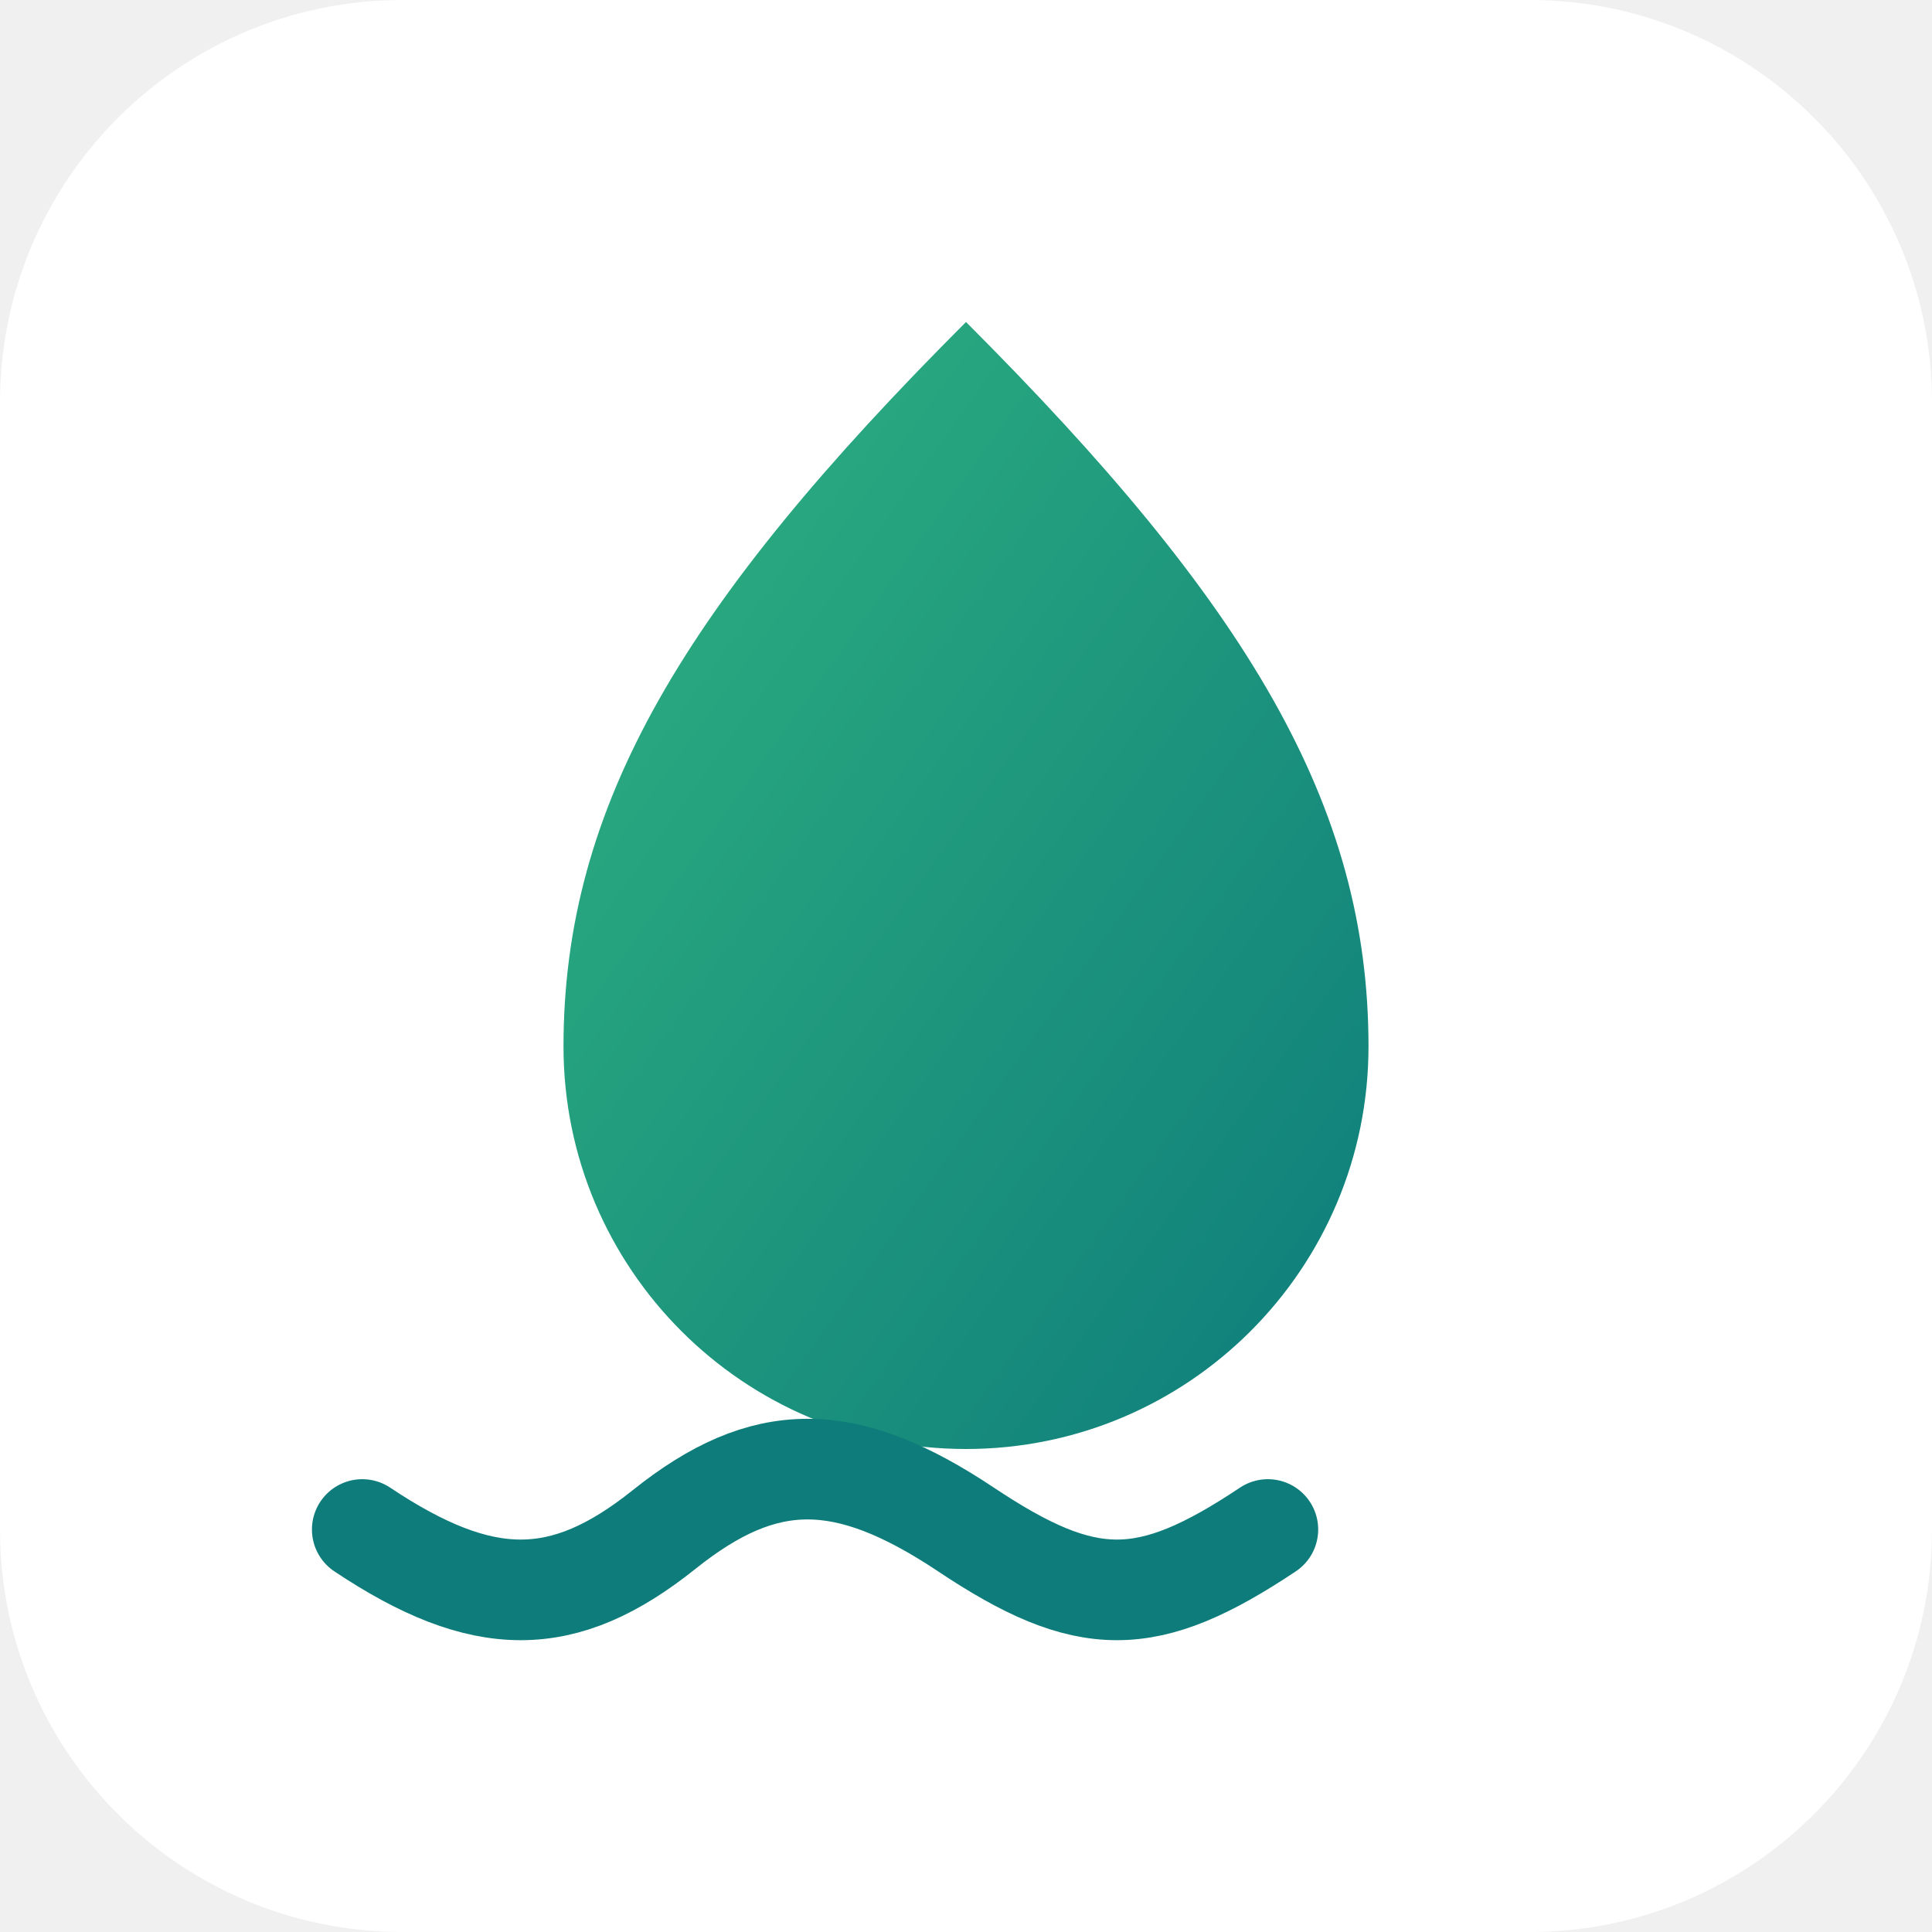
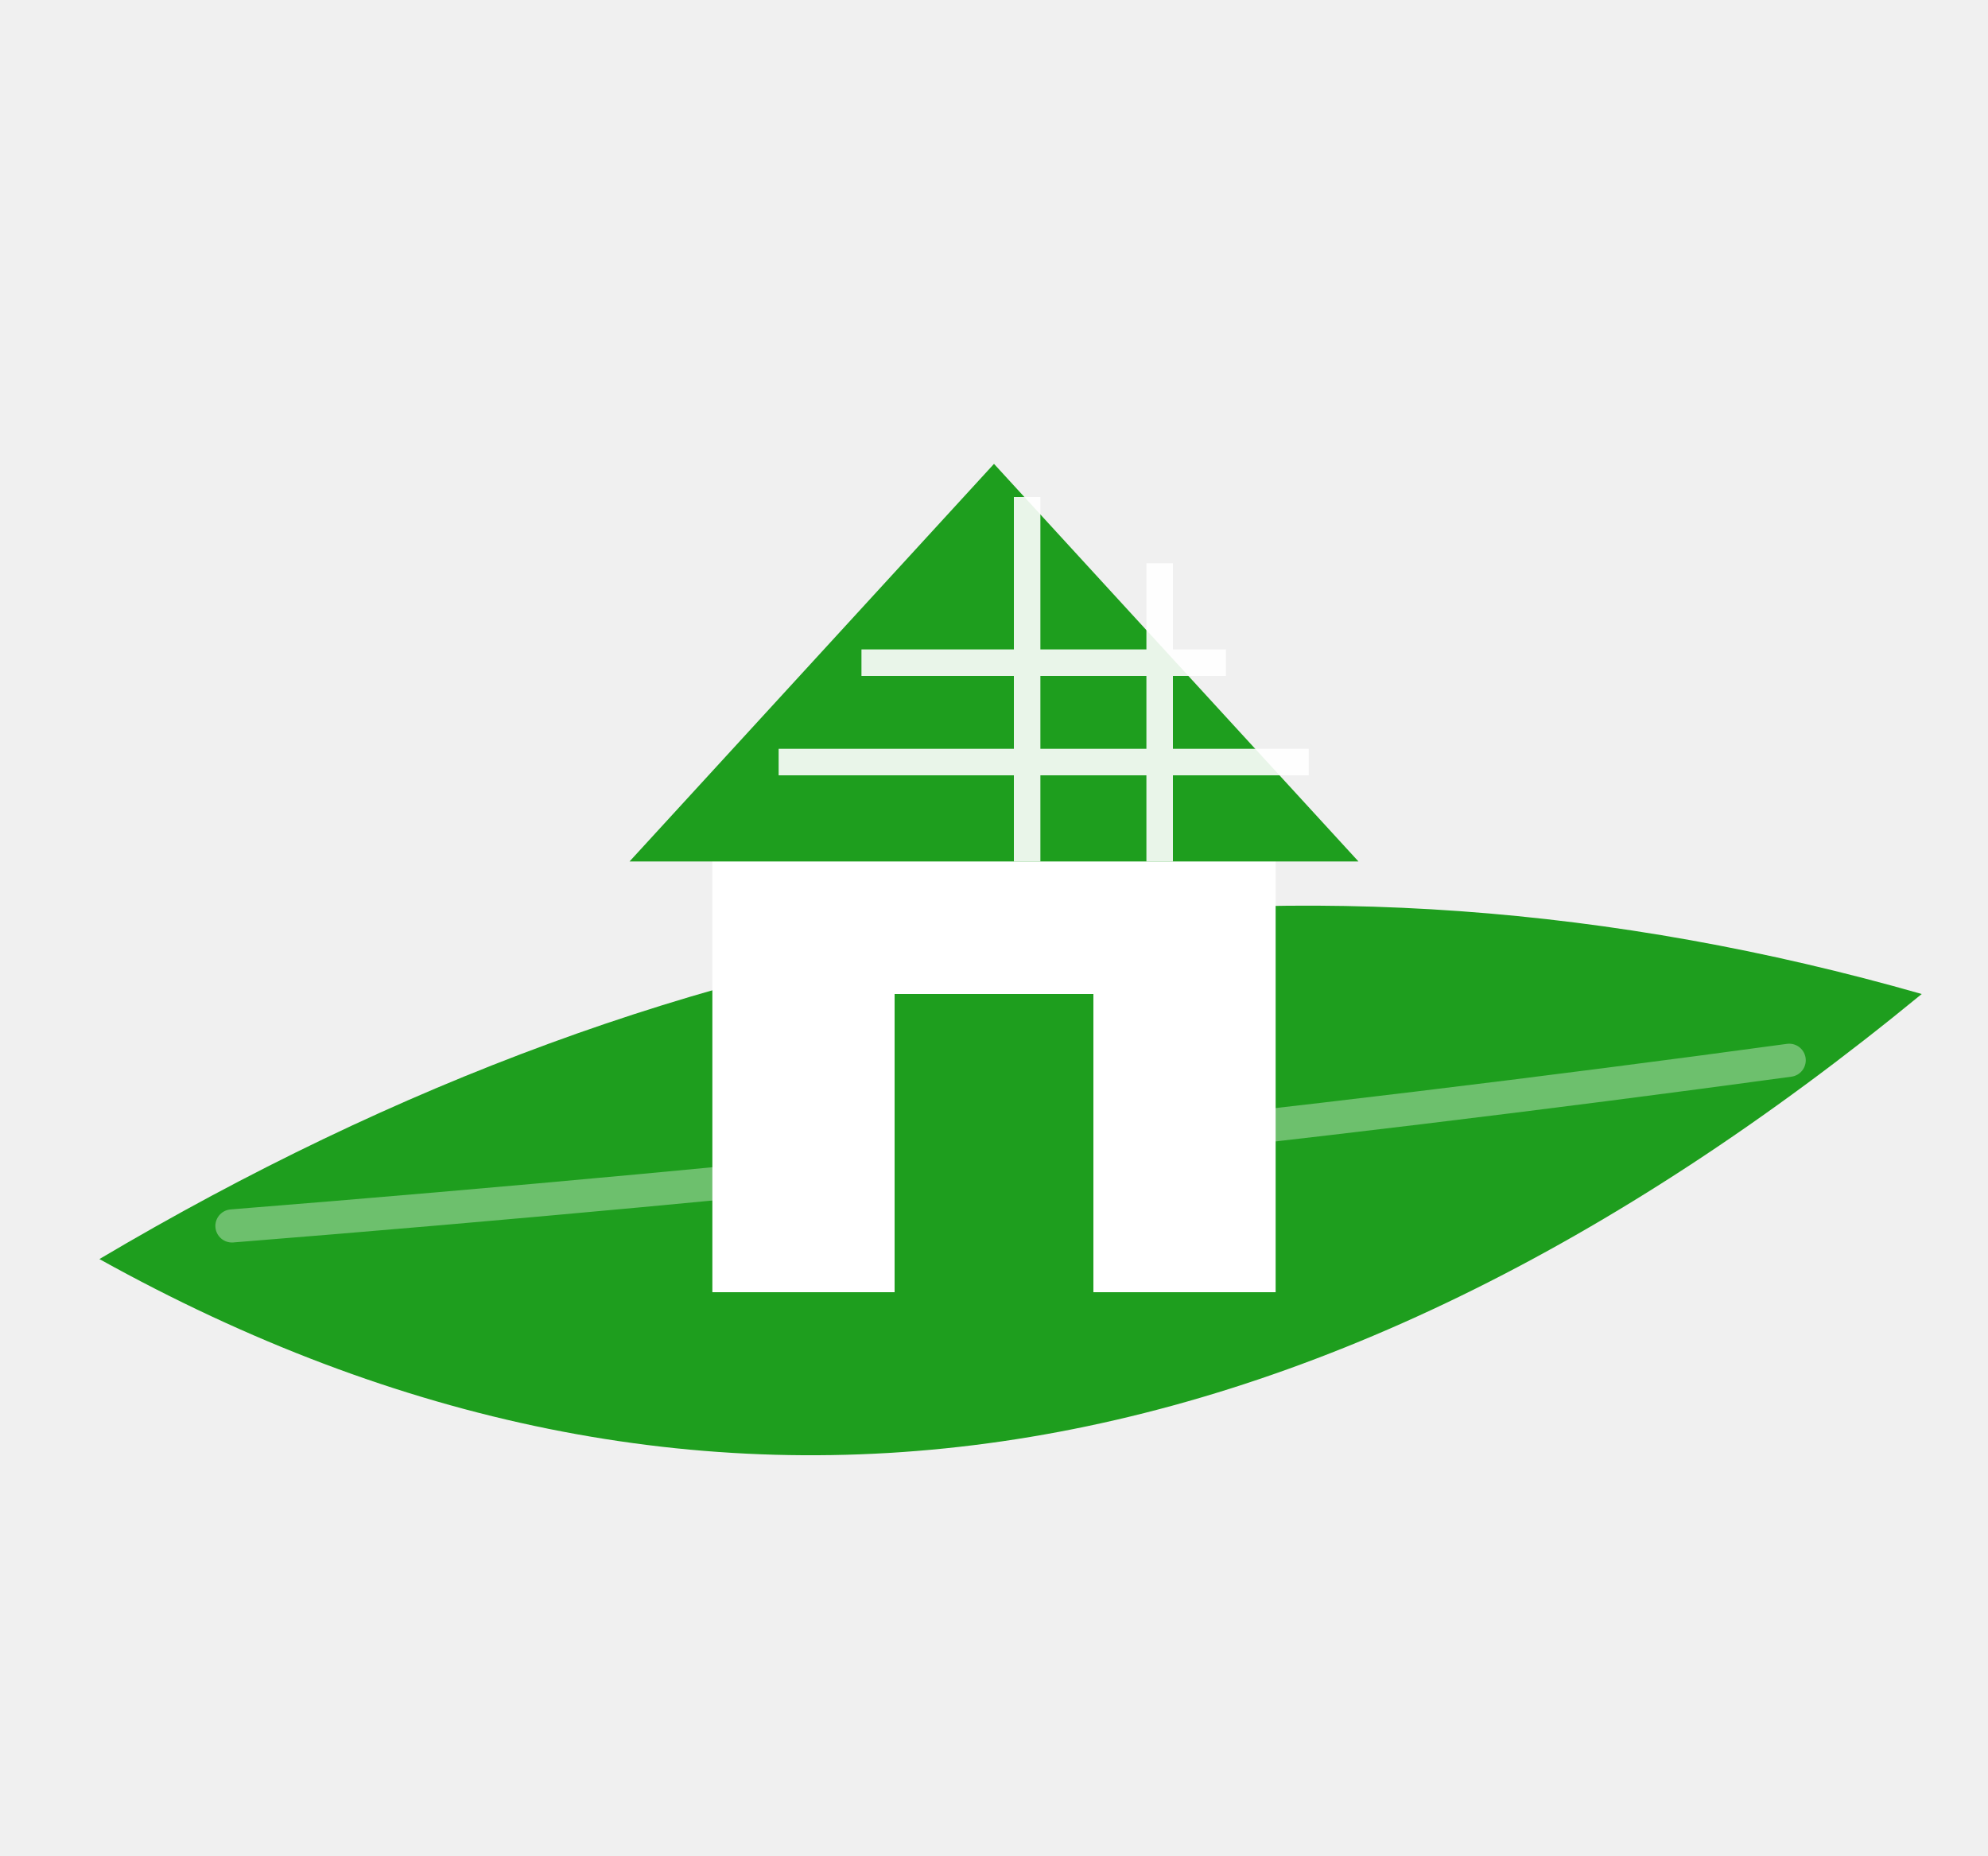
- <svg xmlns="http://www.w3.org/2000/svg" viewBox="0 0 48 48" width="48" height="48" role="img" aria-label="Ecomar">
-   <defs>
-     <linearGradient id="fav" x1="0" y1="0" x2="1" y2="1">
-       <stop offset="0" stop-color="#2fb380" />
-       <stop offset="1" stop-color="#0e7c7b" />
-     </linearGradient>
-   </defs>
-   <rect width="48" height="48" rx="10" fill="#ffffff" />
-   <path d="M24 8c7 7 10 12 10 18a10 10 0 0 1-20 0c0-6 3-11 10-18z" fill="url(#fav)" />
-   <path d="M9 38c3 2 5 2 7.5 0s4.5-2 7.5 0 4.5 2 7.5 0" fill="none" stroke="#0e7c7b" stroke-width="2.5" stroke-linecap="round" />
+ <svg xmlns="http://www.w3.org/2000/svg" viewBox="0 0 120 112" width="120" height="112" role="img" aria-label="Ecomar Engenharia">
+   <path d="M6 76 Q60 44 116 60 Q60 106 6 76 Z" fill="#1E9E1E" />
+   <path d="M14 74 Q64 70 108 64" fill="none" stroke="#ffffff" stroke-width="2" opacity="0.35" stroke-linecap="round" />
+   <rect x="43" y="50" width="34" height="28" fill="#ffffff" />
+   <polygon points="38,52 60,28 82,52" fill="#1E9E1E" />
+   <g stroke="#ffffff" stroke-width="1.6" opacity="0.9">
+     <line x1="52" y1="40" x2="74" y2="40" />
+     <line x1="47" y1="46" x2="79" y2="46" />
+     <line x1="62" y1="30" x2="62" y2="52" />
+     <line x1="70" y1="34" x2="70" y2="52" />
+   </g>
+   <rect x="54" y="60" width="12" height="18" fill="#1E9E1E" />
</svg>
